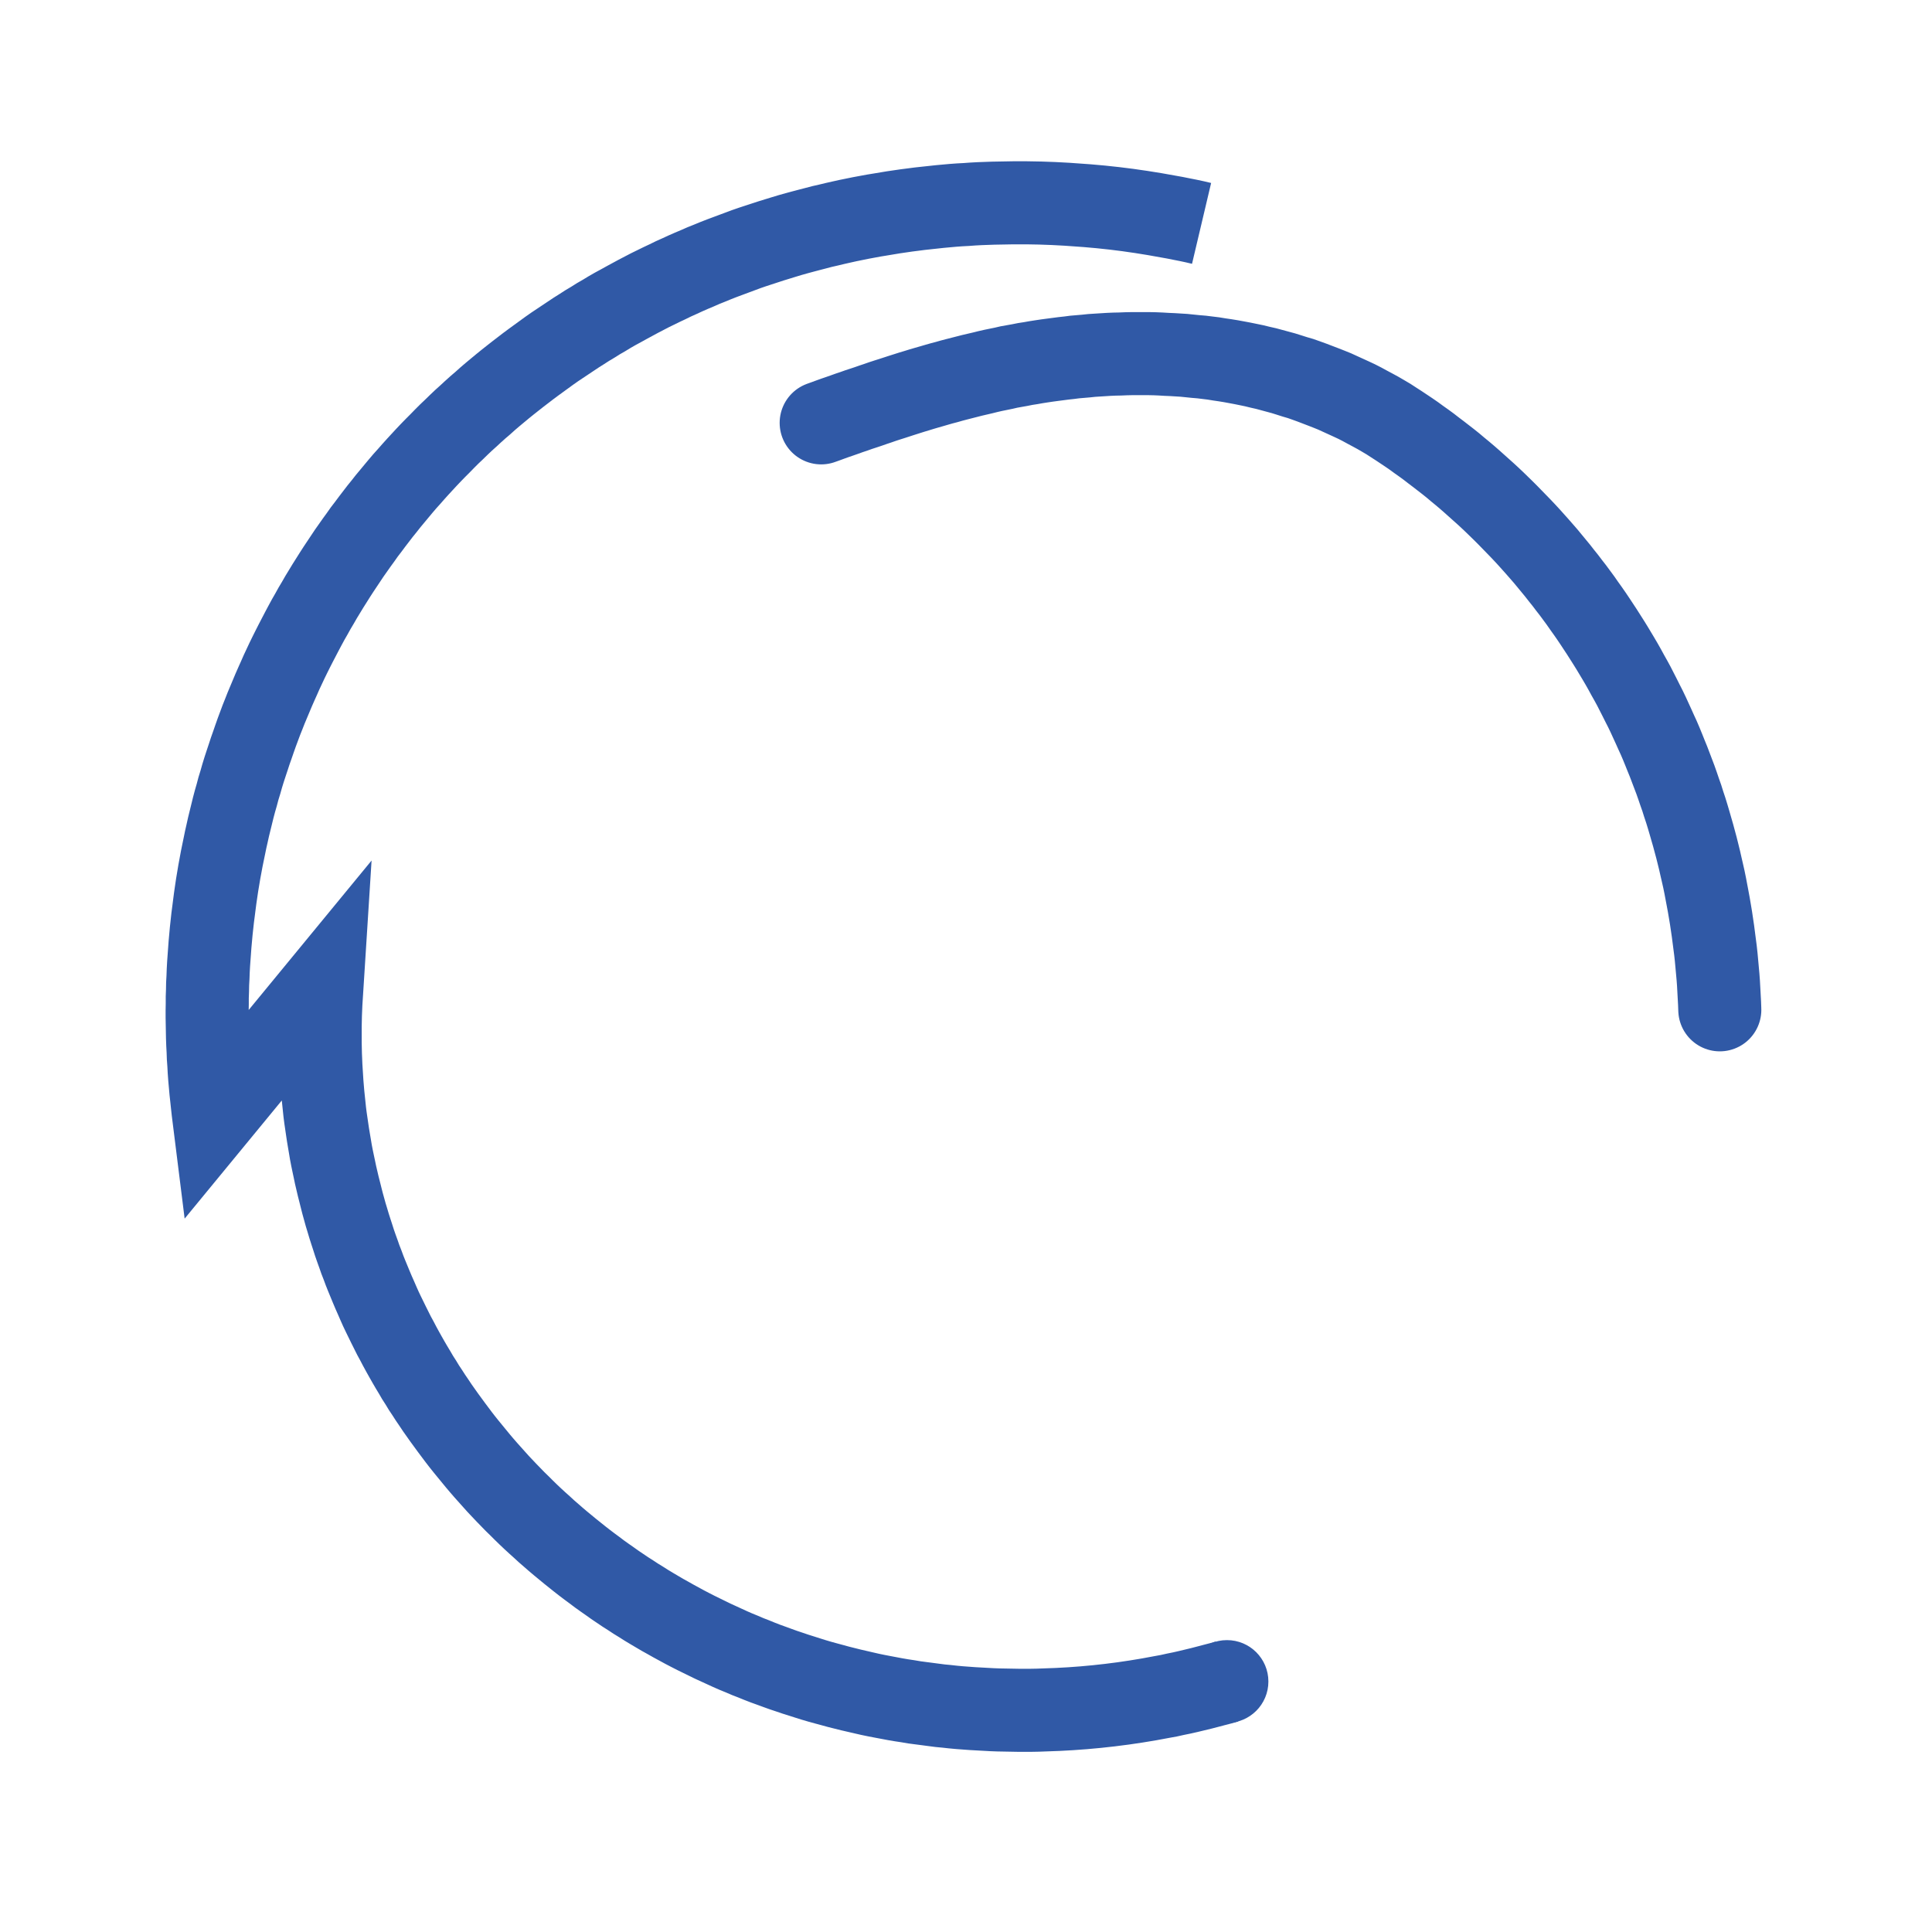
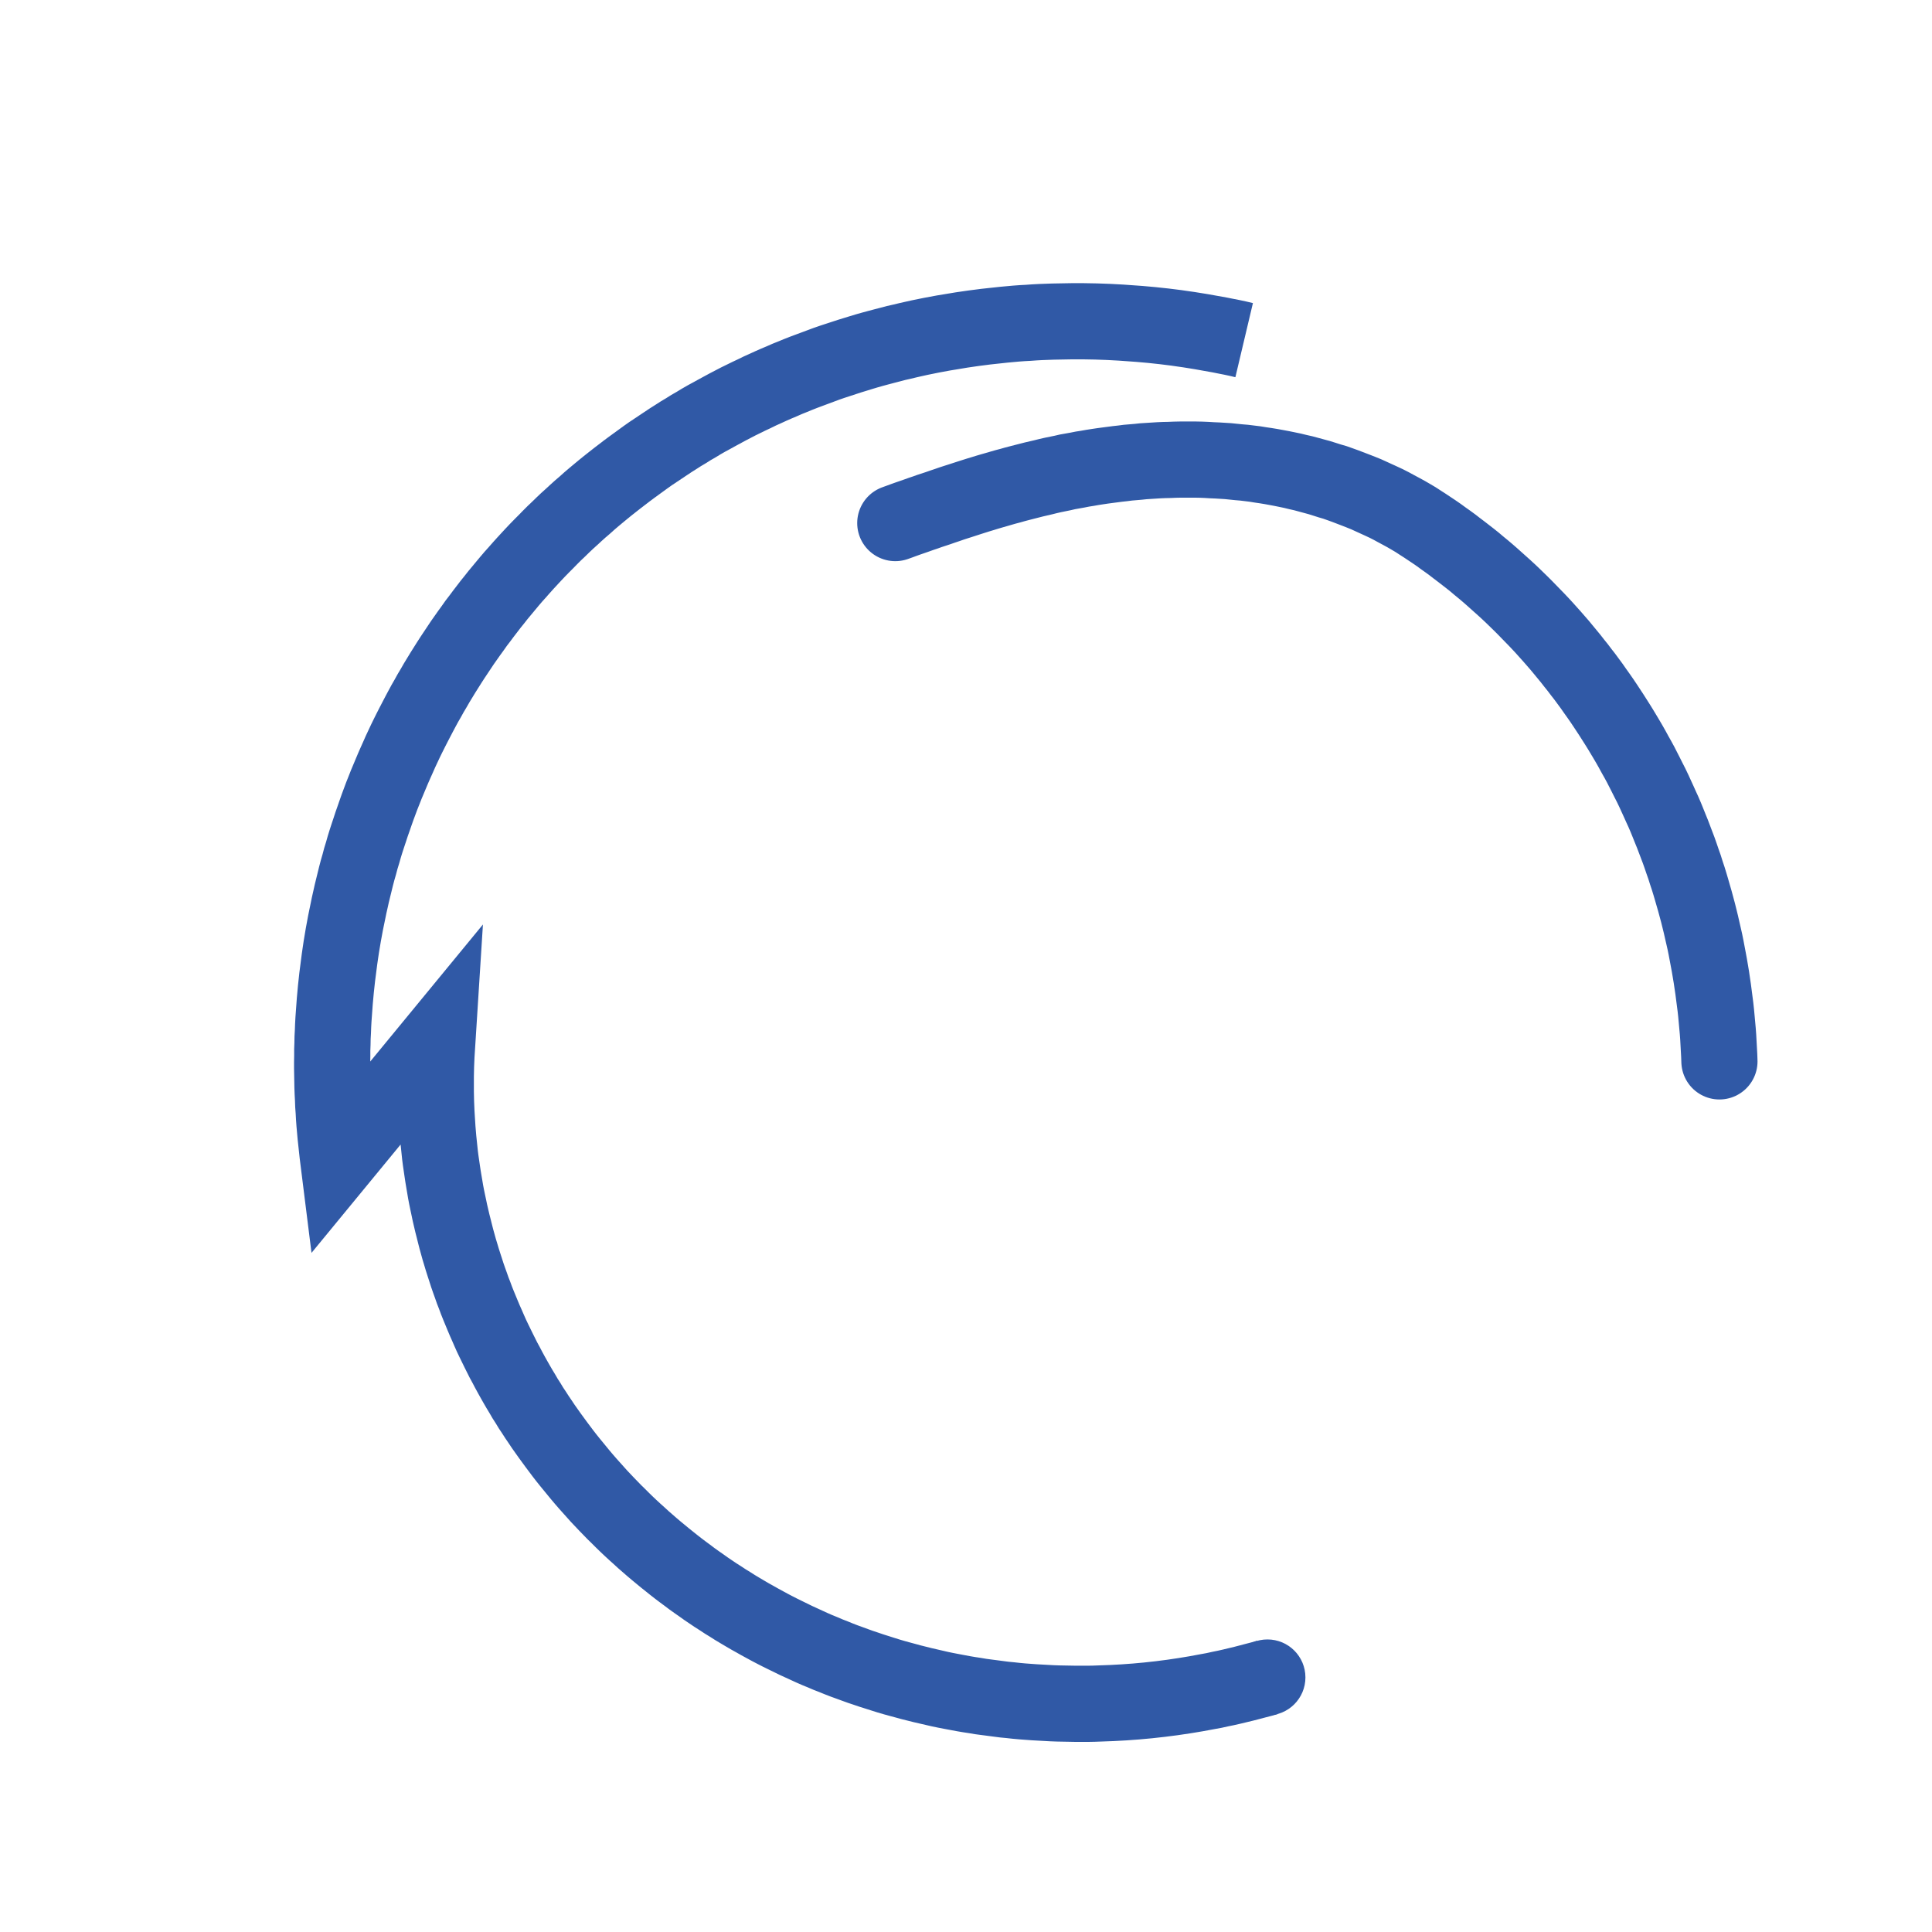
<svg xmlns="http://www.w3.org/2000/svg" viewBox="-700 -700 1400 1400">
  <style id="current-color-scheme" type="text/css">.ColorScheme-Highlight { color:#3059a6; }</style>
-   <g transform="scale(0.8723)">
+   <g transform="translate(45 40) scale(0.80)">
    <g class="ColorScheme-Highlight" fill="none" stroke="currentColor" stroke-width="69" stroke-linejoin="miter" stroke-miterlimit="8">
      <path d="M195.7,-616.9 L190.2,-618.2 L184.6,-619.4 L179.0,-620.5 L173.5,-621.6 L167.9,-622.6 L162.3,-623.6 L156.7,-624.6 L151.1,-625.5 L145.5,-626.4 L139.9,-627.2 L134.4,-628.0 L128.8,-628.7 L123.2,-629.4 L117.6,-630.0 L112.0,-630.6 L106.4,-631.1 L100.8,-631.6 L95.2,-632.0 L89.6,-632.4 L84.0,-632.8 L78.4,-633.1 L72.8,-633.4 L67.2,-633.6 L61.6,-633.8 L56.0,-633.9 L50.4,-634.0 L44.8,-634.0 L39.2,-634.0 L33.7,-633.9 L28.1,-633.8 L22.5,-633.7 L16.9,-633.5 L11.4,-633.3 L5.8,-633.0 L0.3,-632.6 L-5.3,-632.3 L-10.8,-631.9 L-16.3,-631.4 L-21.8,-630.9 L-27.3,-630.3 L-32.9,-629.7 L-38.4,-629.1 L-43.8,-628.4 L-49.3,-627.7 L-54.8,-626.9 L-60.3,-626.1 L-65.7,-625.2 L-71.1,-624.3 L-76.6,-623.4 L-82.0,-622.4 L-87.4,-621.4 L-92.8,-620.3 L-98.2,-619.2 L-103.6,-618.0 L-108.9,-616.8 L-114.3,-615.5 L-119.6,-614.3 L-124.9,-612.9 L-130.3,-611.5 L-135.6,-610.1 L-140.8,-608.7 L-146.1,-607.2 L-151.4,-605.6 L-156.6,-604.0 L-161.8,-602.4 L-167.0,-600.7 L-172.2,-599.0 L-177.4,-597.3 L-182.6,-595.5 L-187.7,-593.6 L-192.8,-591.7 L-197.9,-589.8 L-203.0,-587.9 L-208.1,-585.9 L-213.2,-583.8 L-218.2,-581.8 L-223.2,-579.6 L-228.2,-577.5 L-233.2,-575.3 L-238.2,-573.0 L-243.1,-570.8 L-248.0,-568.4 L-252.9,-566.1 L-257.8,-563.7 L-262.7,-561.3 L-267.5,-558.8 L-272.3,-556.3 L-277.1,-553.7 L-281.9,-551.1 L-286.6,-548.5 L-291.4,-545.9 L-296.1,-543.2 L-300.7,-540.4 L-305.4,-537.7 L-310.0,-534.8 L-314.7,-532.0 L-319.2,-529.1 L-323.8,-526.2 L-328.3,-523.2 L-332.8,-520.2 L-337.3,-517.2 L-341.8,-514.2 L-346.2,-511.1 L-350.6,-507.9 L-355.0,-504.7 L-359.4,-501.5 L-363.7,-498.3 L-368.0,-495.0 L-372.3,-491.7 L-376.5,-488.4 L-380.8,-485.0 L-385.0,-481.6 L-389.1,-478.2 L-393.3,-474.7 L-397.4,-471.2 L-401.4,-467.6 L-405.5,-464.1 L-409.5,-460.5 L-413.5,-456.8 L-417.5,-453.2 L-421.4,-449.5 L-425.3,-445.7 L-429.2,-442.0 L-433.0,-438.2 L-436.8,-434.3 L-440.6,-430.5 L-444.4,-426.6 L-448.1,-422.7 L-451.8,-418.7 L-455.4,-414.8 L-459.0,-410.8 L-462.6,-406.7 L-466.2,-402.7 L-469.7,-398.6 L-473.2,-394.4 L-476.6,-390.3 L-480.1,-386.1 L-483.4,-381.9 L-486.8,-377.7 L-490.1,-373.4 L-493.4,-369.1 L-496.6,-364.8 L-499.9,-360.5 L-503.0,-356.1 L-506.2,-351.7 L-509.3,-347.3 L-512.4,-342.9 L-515.4,-338.4 L-518.4,-333.9 L-521.4,-329.4 L-524.3,-324.9 L-527.2,-320.3 L-530.1,-315.7 L-532.9,-311.1 L-535.7,-306.5 L-538.4,-301.8 L-541.2,-297.1 L-543.8,-292.4 L-546.5,-287.7 L-549.1,-282.9 L-551.6,-278.2 L-554.1,-273.4 L-556.6,-268.6 L-559.1,-263.7 L-561.5,-258.9 L-563.9,-254.0 L-566.2,-249.1 L-568.5,-244.2 L-570.7,-239.2 L-572.9,-234.3 L-575.1,-229.3 L-577.2,-224.3 L-579.3,-219.3 L-581.4,-214.3 L-583.4,-209.2 L-585.4,-204.2 L-587.3,-199.1 L-589.2,-194.0 L-591.0,-188.9 L-592.8,-183.7 L-594.6,-178.6 L-596.3,-173.4 L-598.0,-168.3 L-599.7,-163.1 L-601.3,-157.9 L-602.8,-152.6 L-604.4,-147.4 L-605.8,-142.1 L-607.3,-136.9 L-608.7,-131.6 L-610.0,-126.3 L-611.3,-121.0 L-612.6,-115.7 L-613.8,-110.3 L-615.0,-105.0 L-616.1,-99.6 L-617.2,-94.3 L-618.3,-88.9 L-619.3,-83.5 L-620.3,-78.1 L-621.2,-72.7 L-622.1,-67.3 L-622.9,-61.9 L-623.7,-56.4 L-624.4,-51.0 L-625.1,-45.5 L-625.8,-40.1 L-626.4,-34.6 L-627.0,-29.1 L-627.5,-23.6 L-628.0,-18.1 L-628.4,-12.6 L-628.8,-7.1 L-629.2,-1.6 L-629.5,3.9 L-629.7,9.4 L-630.0,14.9 L-630.1,20.5 L-630.3,26.0 L-630.3,31.5 L-630.4,37.1 L-630.4,42.6 L-630.3,48.2 L-630.2,53.7 L-630.1,59.3 L-629.9,64.8 L-629.6,70.4 L-629.4,76.0 L-629.0,81.5 L-628.7,87.1 L-628.3,92.6 L-627.8,98.2 L-627.3,103.8 L-626.7,109.3 L-626.1,114.9 L-625.5,120.4 L-624.8,126.0 L-535.0,16.8 L-535.3,21.5 L-535.6,26.2 L-535.9,30.9 L-536.1,35.6 L-536.3,40.4 L-536.4,45.1 L-536.5,49.8 L-536.5,54.6 L-536.5,59.3 L-536.5,64.1 L-536.4,68.8 L-536.3,73.6 L-536.1,78.3 L-535.9,83.1 L-535.6,87.9 L-535.3,92.6 L-535.0,97.4 L-534.6,102.2 L-534.2,106.9 L-533.7,111.7 L-533.2,116.5 L-532.7,121.3 L-532.1,126.0 L-531.4,130.8 L-530.7,135.6 L-530.0,140.3 L-529.2,145.1 L-528.4,149.8 L-527.6,154.6 L-526.7,159.3 L-525.7,164.1 L-524.7,168.8 L-523.7,173.6 L-522.6,178.3 L-521.5,183.0 L-520.3,187.7 L-519.1,192.5 L-517.9,197.2 L-516.6,201.9 L-515.3,206.6 L-513.9,211.2 L-512.5,215.9 L-511.0,220.6 L-509.5,225.2 L-508.0,229.9 L-506.4,234.5 L-504.7,239.2 L-503.1,243.8 L-501.3,248.4 L-499.6,253.0 L-497.8,257.5 L-495.9,262.1 L-494.0,266.7 L-492.1,271.2 L-490.1,275.7 L-488.1,280.3 L-486.1,284.8 L-484.0,289.2 L-481.8,293.7 L-479.6,298.2 L-477.4,302.6 L-475.2,307.0 L-472.8,311.4 L-470.5,315.8 L-468.1,320.2 L-465.7,324.5 L-463.2,328.9 L-460.7,333.2 L-458.1,337.5 L-455.6,341.8 L-452.9,346.0 L-450.3,350.3 L-447.5,354.5 L-444.8,358.7 L-442.0,362.8 L-439.2,367.0 L-436.3,371.1 L-433.4,375.2 L-430.4,379.3 L-427.4,383.4 L-424.4,387.4 L-421.4,391.4 L-418.3,395.4 L-415.1,399.4 L-411.9,403.3 L-408.7,407.2 L-405.5,411.1 L-402.2,415.0 L-398.9,418.8 L-395.5,422.6 L-392.1,426.4 L-388.7,430.2 L-385.2,433.9 L-381.7,437.6 L-378.1,441.3 L-374.6,444.9 L-370.9,448.5 L-367.3,452.1 L-363.6,455.7 L-359.9,459.2 L-356.1,462.7 L-352.3,466.1 L-348.5,469.6 L-344.7,472.9 L-340.8,476.3 L-336.9,479.6 L-332.9,482.9 L-328.9,486.2 L-324.9,489.4 L-320.9,492.6 L-316.8,495.8 L-312.7,498.9 L-308.5,502.0 L-304.4,505.1 L-300.2,508.1 L-295.9,511.1 L-291.7,514.1 L-287.4,517.0 L-283.1,519.9 L-278.7,522.7 L-274.3,525.6 L-269.9,528.3 L-265.5,531.1 L-261.0,533.8 L-256.6,536.4 L-252.0,539.1 L-247.5,541.6 L-242.9,544.2 L-238.3,546.7 L-233.7,549.2 L-229.1,551.6 L-224.4,554.0 L-219.7,556.3 L-215.0,558.6 L-210.3,560.9 L-205.5,563.1 L-200.7,565.3 L-195.9,567.5 L-191.1,569.6 L-186.2,571.6 L-181.3,573.7 L-176.4,575.6 L-171.5,577.6 L-166.6,579.5 L-161.6,581.3 L-156.7,583.1 L-151.7,584.9 L-146.6,586.6 L-141.6,588.3 L-136.5,589.9 L-131.5,591.5 L-126.4,593.1 L-121.3,594.6 L-116.2,596.0 L-111.0,597.4 L-105.9,598.8 L-100.7,600.1 L-95.5,601.4 L-90.3,602.6 L-85.1,603.8 L-79.9,605.0 L-74.6,606.1 L-69.4,607.1 L-64.1,608.1 L-58.8,609.1 L-53.5,610.0 L-48.2,610.8 L-42.9,611.7 L-37.6,612.4 L-32.2,613.1 L-26.9,613.8 L-21.5,614.5 L-16.2,615.0 L-10.8,615.6 L-5.4,616.1 L-0.0,616.5 L5.4,616.9 L10.8,617.2 L16.2,617.5 L21.6,617.8 L27.0,618.0 L32.4,618.1 L37.9,618.2 L43.3,618.3 L48.7,618.3 L54.2,618.3 L59.6,618.2 L65.1,618.0 L70.5,617.8 L76.0,617.6 L81.4,617.3 L86.9,617.0 L92.3,616.6 L97.8,616.2 L103.2,615.7 L108.7,615.2 L114.1,614.6 L119.6,614.0 L125.0,613.3 L130.5,612.6 L135.9,611.8 L141.3,611.0 L146.8,610.1 L152.2,609.2 L157.6,608.2 L163.0,607.2 L168.5,606.2 L173.9,605.0 L179.3,603.9 L184.6,602.7 L190.0,601.4 L195.4,600.1 L200.8,598.7 L206.1,597.3 L211.5,595.9 L216.8,594.4" stroke-linecap="butt" />
      <path d="M-120.3,-451.2 L-116.4,-452.6 L-112.6,-454.0 L-108.7,-455.4 L-104.9,-456.7 L-100.9,-458.1 L-97.0,-459.5 L-93.1,-460.8 L-89.2,-462.2 L-85.2,-463.5 L-81.3,-464.8 L-77.3,-466.2 L-73.4,-467.5 L-69.4,-468.9 L-65.4,-470.2 L-61.3,-471.5 L-57.3,-472.8 L-53.3,-474.1 L-49.2,-475.4 L-45.1,-476.7 L-41.1,-477.9 L-36.9,-479.2 L-32.8,-480.4 L-28.6,-481.6 L-24.5,-482.8 L-20.3,-484.0 L-16.1,-485.1 L-11.9,-486.3 L-7.7,-487.4 L-3.4,-488.5 L0.9,-489.6 L5.2,-490.7 L9.5,-491.7 L13.8,-492.7 L18.2,-493.8 L22.6,-494.8 L27.0,-495.7 L31.4,-496.6 L35.7,-497.6 L40.2,-498.4 L44.7,-499.2 L49.2,-500.1 L53.7,-500.8 L58.2,-501.6 L62.7,-502.3 L67.4,-503.0 L71.9,-503.6 L76.5,-504.2 L81.1,-504.8 L85.7,-505.3 L90.3,-505.9 L95.0,-506.3 L99.7,-506.7 L104.4,-507.2 L109.1,-507.5 L113.8,-507.8 L118.6,-508.1 L123.3,-508.3 L128.1,-508.4 L132.9,-508.6 L137.6,-508.7 L142.5,-508.7 L147.3,-508.7 L152.0,-508.7 L156.9,-508.6 L161.7,-508.4 L166.6,-508.1 L171.4,-507.9 L176.3,-507.6 L181.1,-507.3 L186.0,-506.8 L190.9,-506.3 L195.7,-505.9 L200.6,-505.3 L205.5,-504.7 L210.4,-503.9 L215.2,-503.2 L220.1,-502.4 L225.0,-501.5 L229.8,-500.6 L234.7,-499.6 L239.5,-498.6 L244.4,-497.4 L249.3,-496.3 L254.1,-495.0 L258.9,-493.7 L263.7,-492.4 L268.5,-490.9 L273.2,-489.4 L278.0,-488.0 L282.8,-486.3 L287.5,-484.6 L292.2,-482.8 L296.9,-481.0 L301.5,-479.2 L306.2,-477.3 L310.8,-475.2 L315.4,-473.1 L320.0,-471.0 L324.5,-468.9 L329.0,-466.6 L333.4,-464.2 L337.9,-461.8 L342.3,-459.4 L346.6,-456.9 L351.0,-454.3 L355.3,-451.5 L359.5,-448.8 L363.7,-446.0 L367.9,-443.2 L372.1,-440.3 L376.2,-437.3 L380.3,-434.4 L384.4,-431.4 L388.4,-428.3 L392.5,-425.2 L396.5,-422.1 L400.5,-419.0 L404.5,-415.8 L408.4,-412.5 L412.3,-409.3 L416.2,-406.0 L420.1,-402.6 L423.9,-399.2 L427.7,-395.8 L431.5,-392.4 L435.3,-388.9 L439.0,-385.4 L442.7,-381.8 L446.4,-378.2 L450.0,-374.6 L453.6,-370.9 L457.2,-367.2 L460.8,-363.5 L464.3,-359.8 L467.8,-356.0 L471.3,-352.1 L474.7,-348.3 L478.1,-344.4 L481.5,-340.5 L484.8,-336.5 L488.1,-332.5 L491.4,-328.5 L494.6,-324.4 L497.9,-320.3 L501.0,-316.2 L504.2,-312.1 L507.3,-307.9 L510.4,-303.7 L513.4,-299.4 L516.4,-295.2 L519.4,-290.9 L522.3,-286.6 L525.2,-282.2 L528.1,-277.8 L530.9,-273.4 L533.7,-269.0 L536.5,-264.5 L539.2,-260.0 L541.9,-255.5 L544.6,-250.9 L547.2,-246.3 L549.7,-241.7 L552.3,-237.1 L554.8,-232.5 L557.2,-227.8 L559.6,-223.1 L562.0,-218.3 L564.4,-213.6 L566.7,-208.8 L568.9,-204.0 L571.1,-199.2 L573.3,-194.3 L575.5,-189.5 L577.6,-184.6 L579.6,-179.7 L581.6,-174.7 L583.6,-169.8 L585.5,-164.8 L587.4,-159.8 L589.3,-154.8 L591.1,-149.7 L592.8,-144.7 L594.6,-139.6 L596.2,-134.5 L597.9,-129.4 L599.5,-124.2 L601.0,-119.1 L602.5,-113.9 L604.0,-108.7 L605.4,-103.5 L606.8,-98.3 L608.1,-93.1 L609.4,-87.8 L610.6,-82.5 L611.8,-77.3 L613.0,-72.0 L614.1,-66.6 L615.1,-61.3 L616.1,-56.0 L617.1,-50.6 L618.0,-45.3 L618.9,-39.9 L619.7,-34.5 L620.5,-29.1 L621.2,-23.7 L621.9,-18.3 L622.6,-12.9 L623.2,-7.4 L623.7,-2.0 L624.2,3.5 L624.7,9.0 L625.1,14.4 L625.4,19.9 L625.7,25.4 L626.0,30.9 L626.2,36.4" stroke-linecap="round" />
    </g>
    <circle class="ColorScheme-Highlight" cx="216.8" cy="594.4" r="34.4" fill="currentColor" />
  </g>
</svg>
